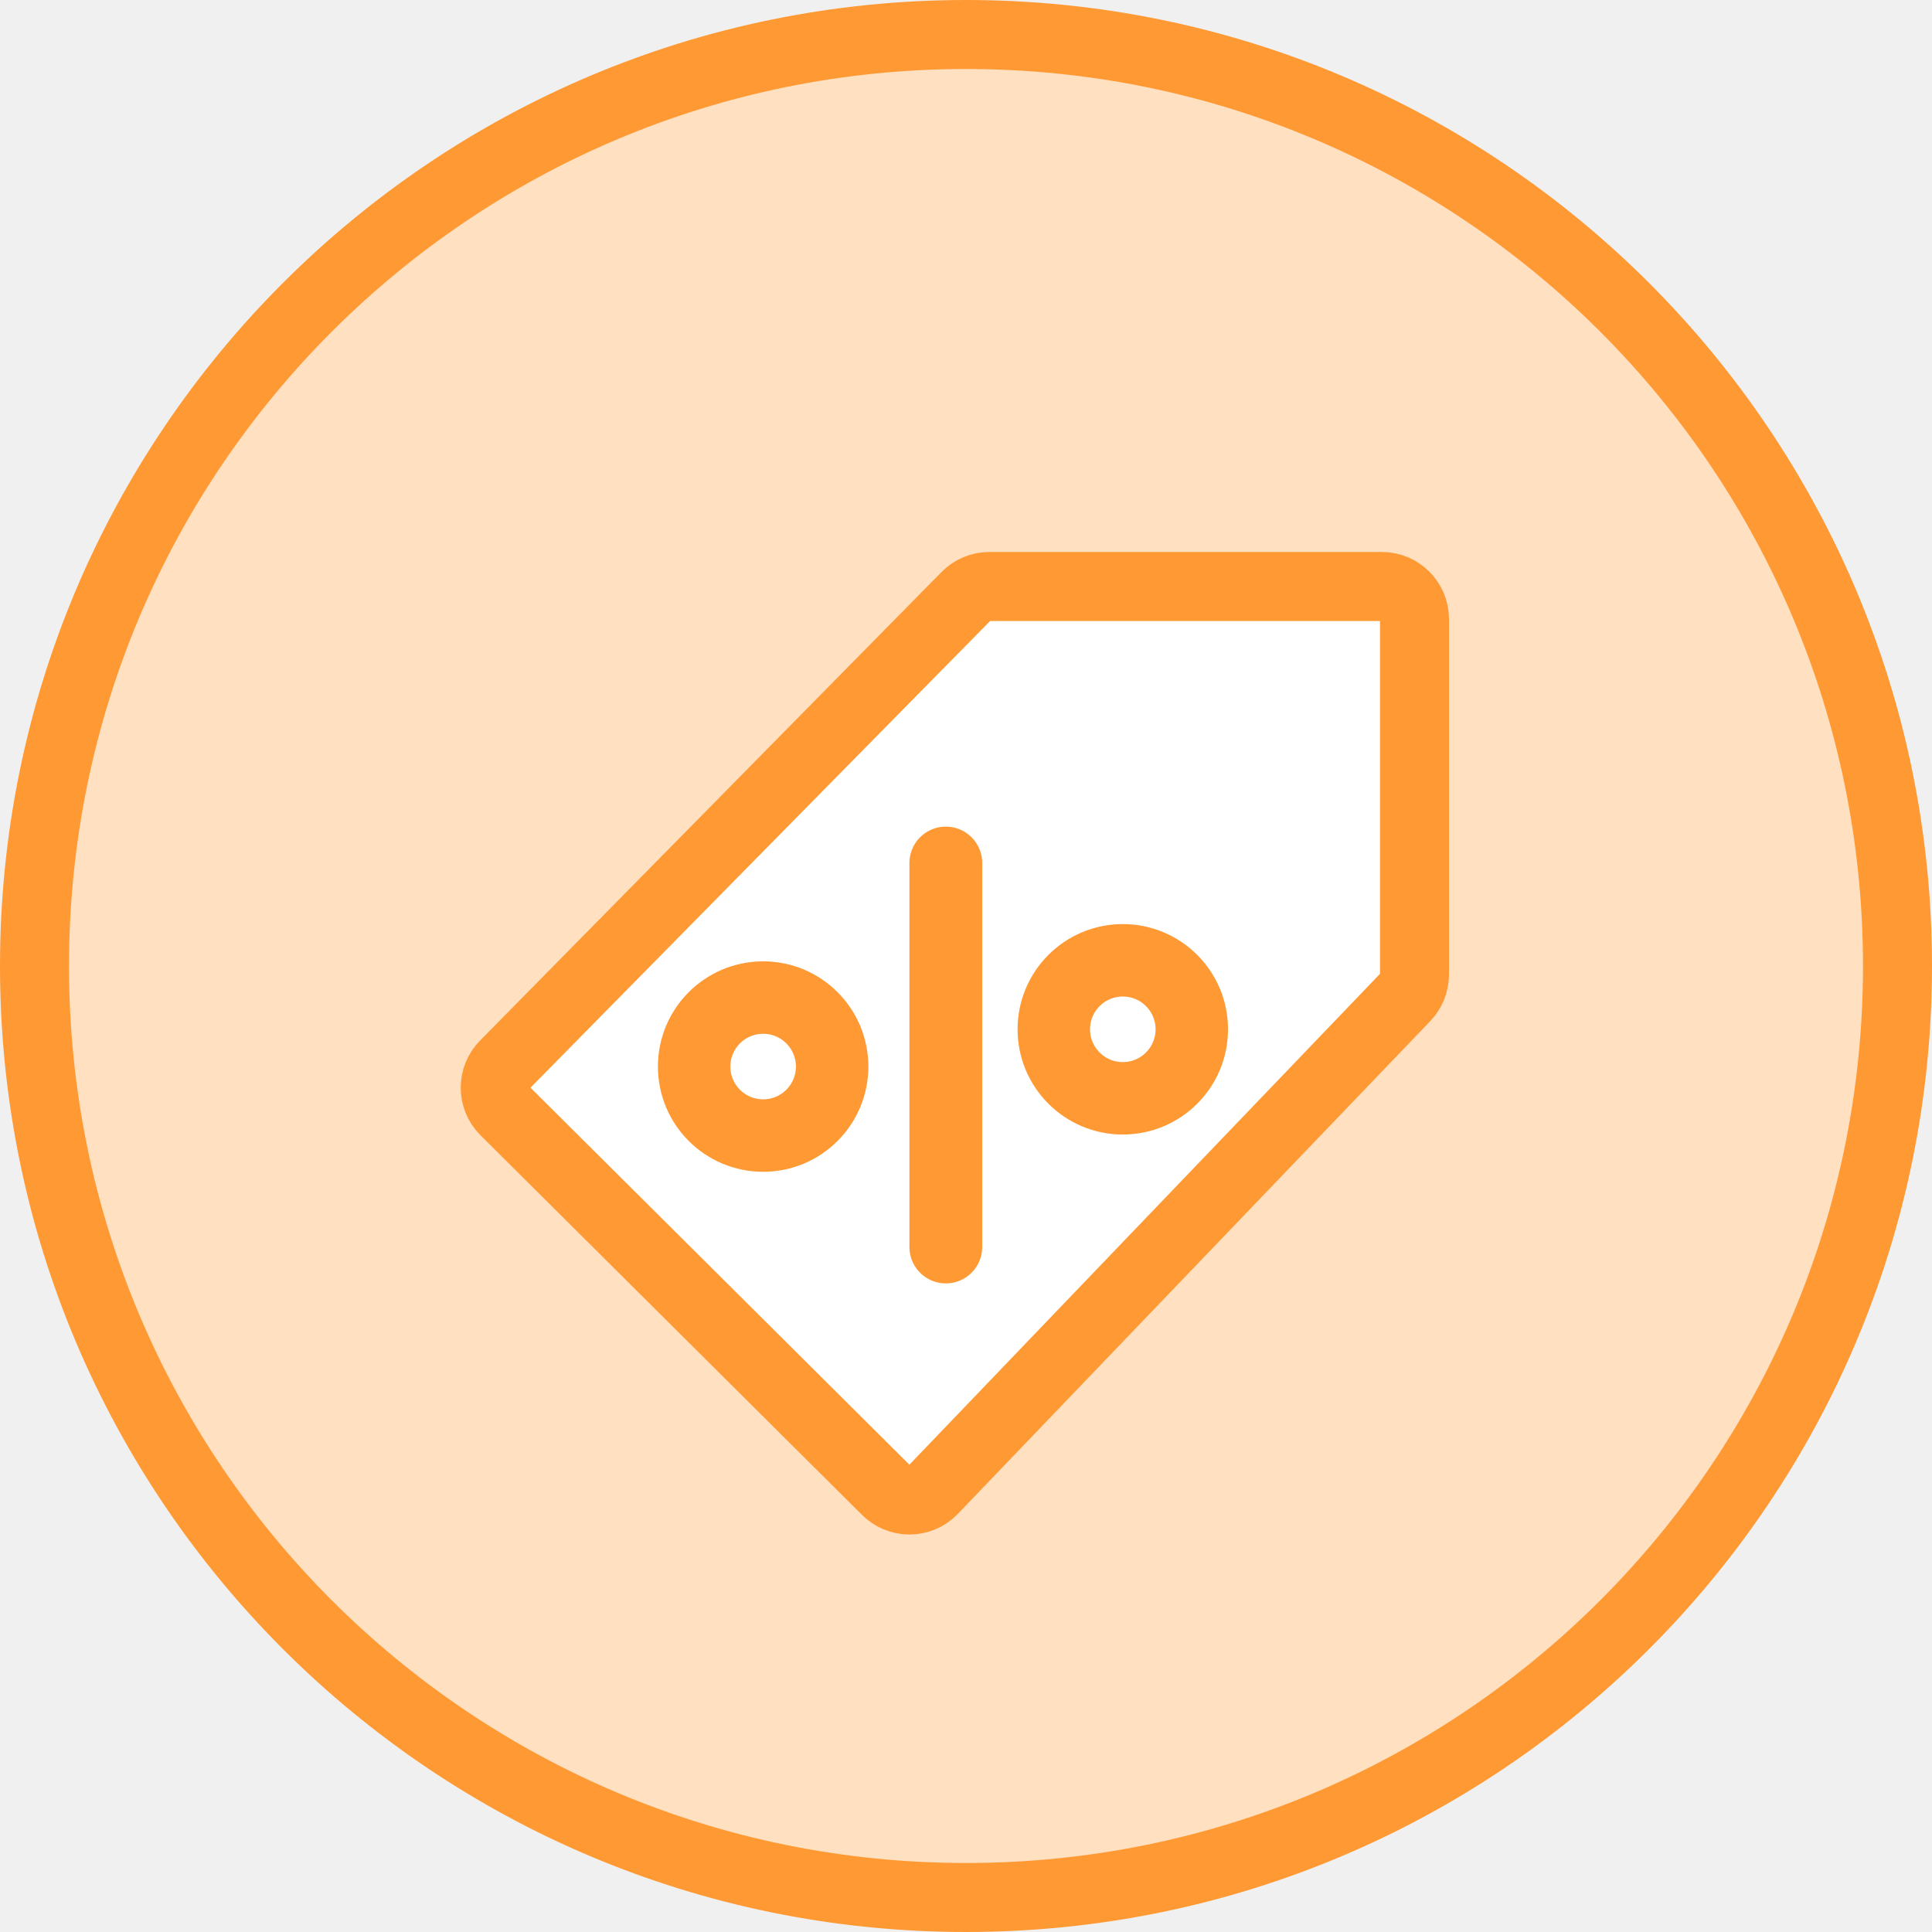
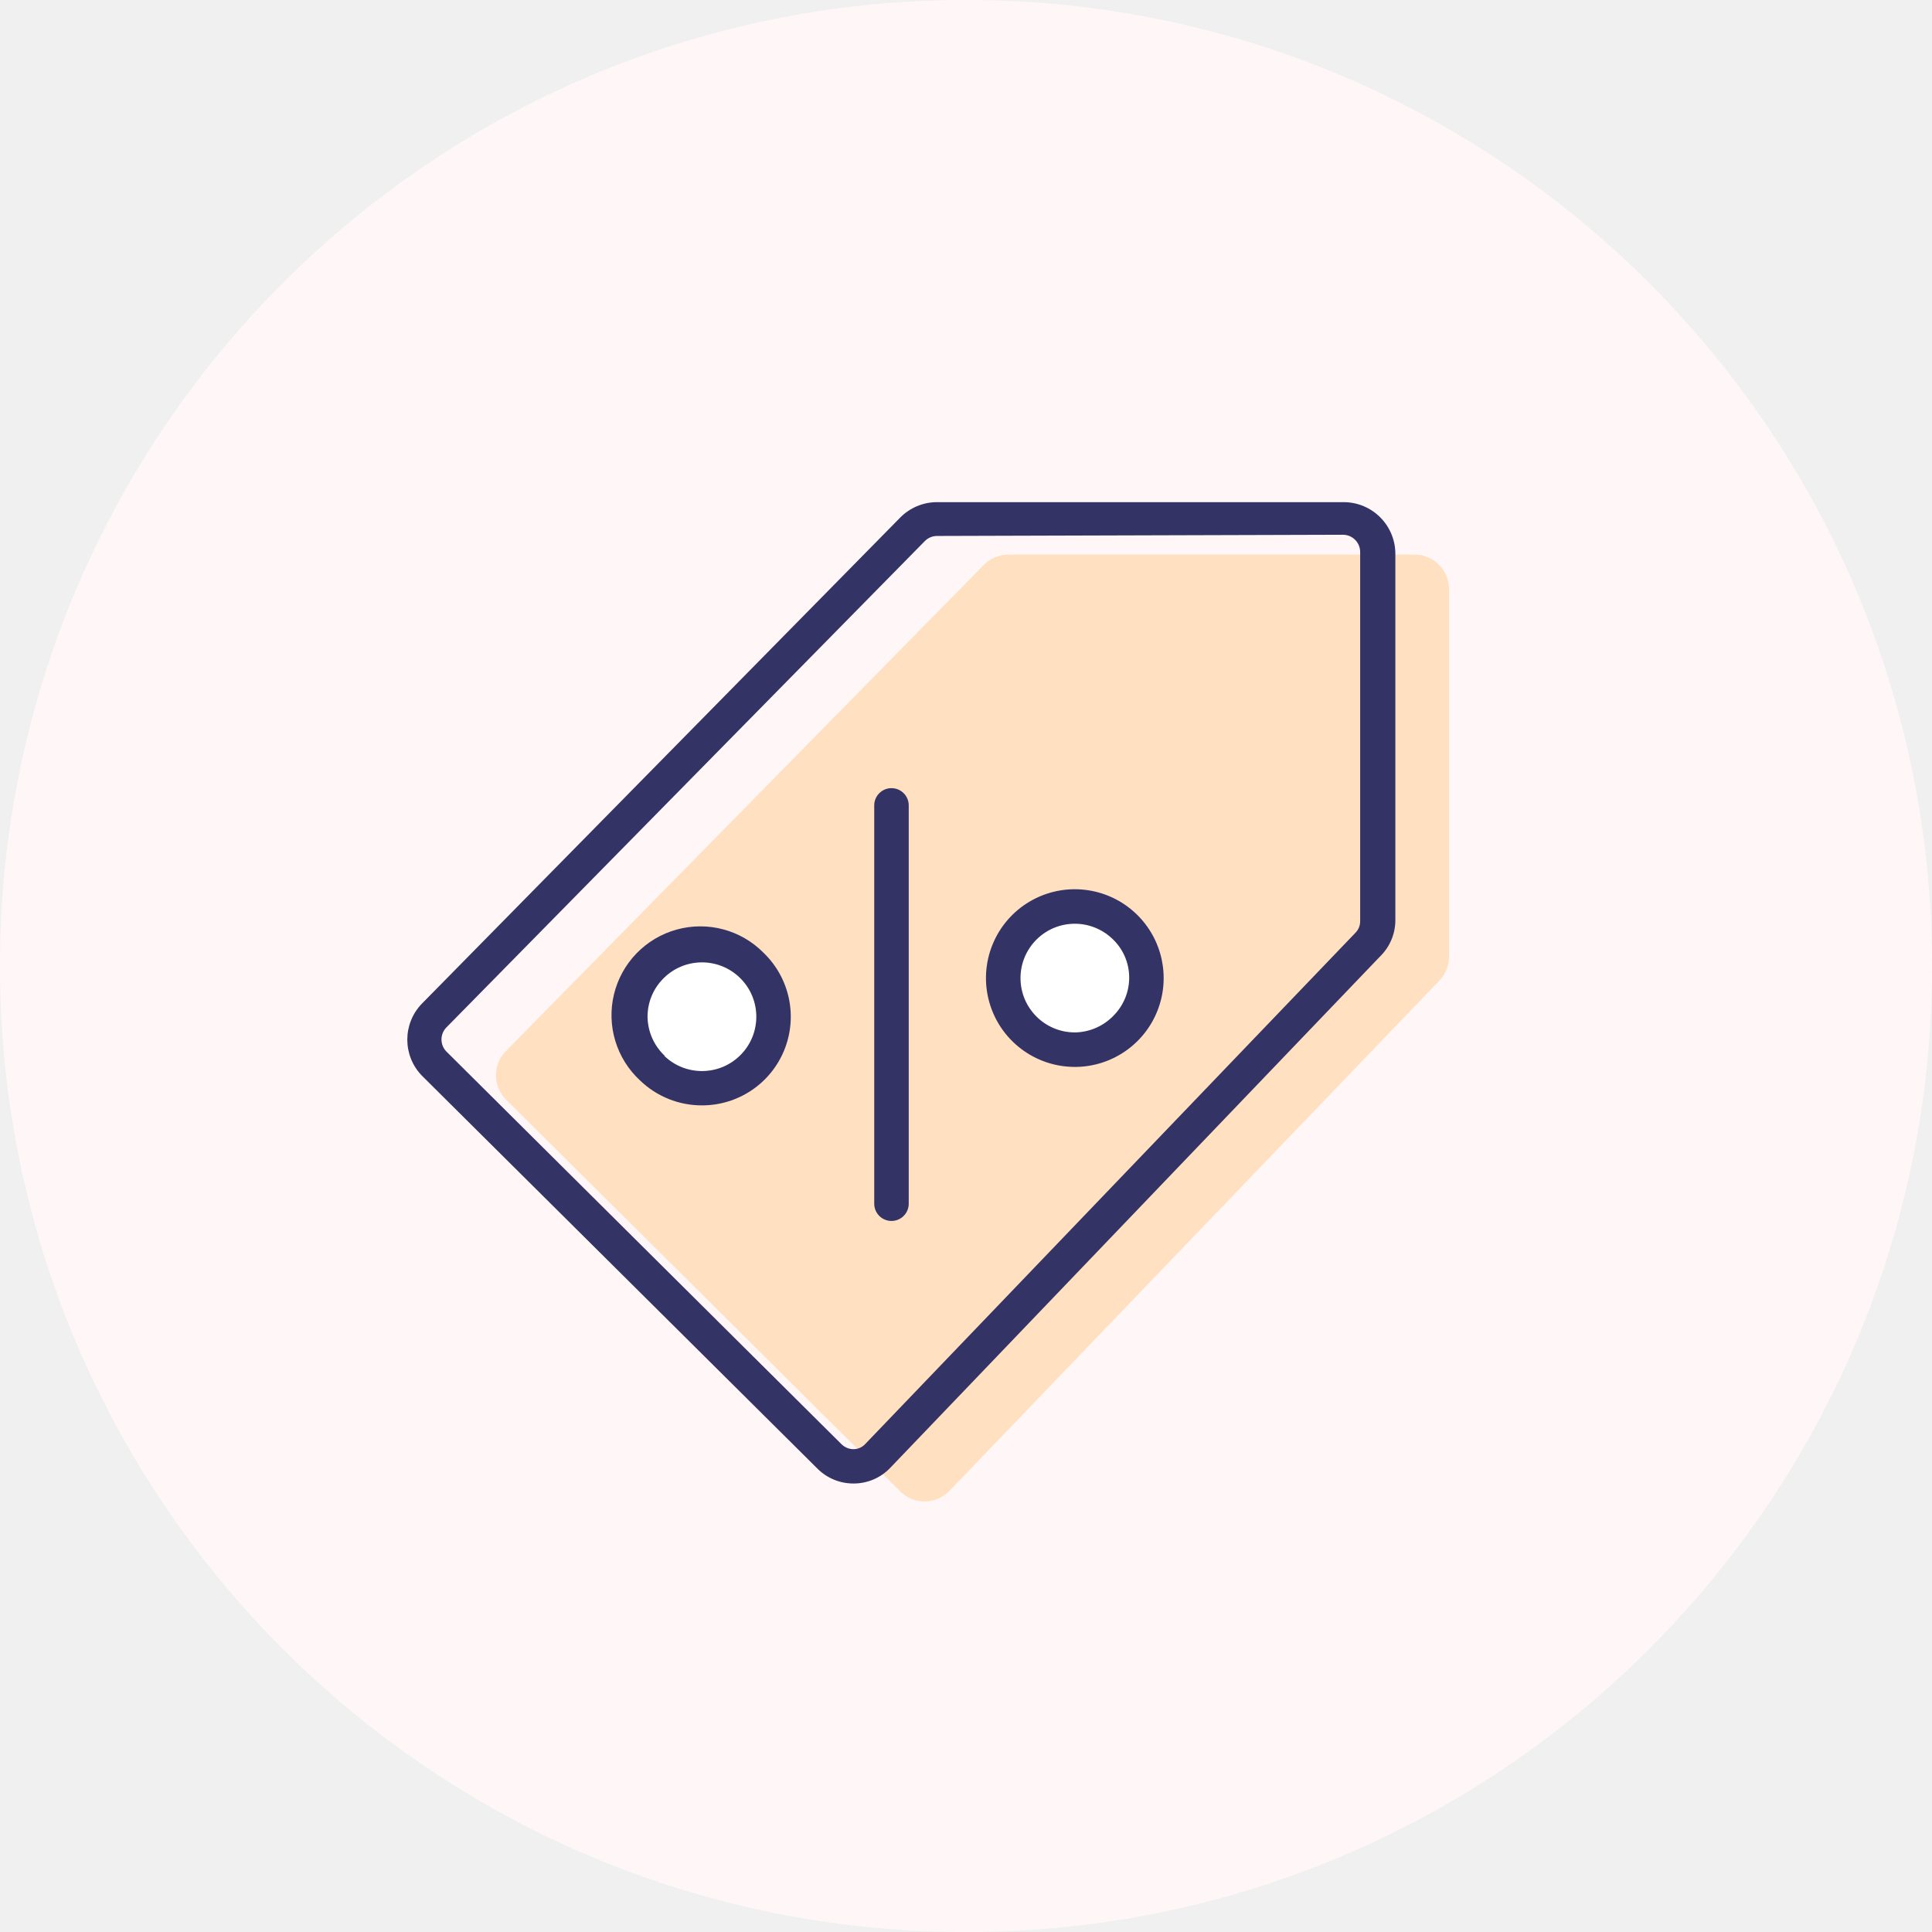
<svg xmlns="http://www.w3.org/2000/svg" viewBox="0 0 112 112">
  <defs>
-     <style>.cls-1{fill:#ffe0c1;stroke-miterlimit:10;}.cls-1,.cls-2,.cls-3,.cls-4,.cls-5{stroke:#f93;}.cls-1,.cls-2{stroke-width:4px;}.cls-2{fill:#fff;}.cls-2,.cls-3,.cls-4,.cls-5{stroke-linecap:round;stroke-linejoin:round;}.cls-3,.cls-4,.cls-5{fill:none;}.cls-3{stroke-width:4.2px;}.cls-4{stroke-width:4.2px;}.cls-5{stroke-width:4.22px;}</style>
+     <style>.cls-1{fill:#fff7f7;}.cls-2{fill:#ffe0c1;}.cls-3{fill:#336;}.cls-4{fill:#fff;}</style>
  </defs>
  <g id="Layer_2" data-name="Layer 2">
-     <g id="Explore_By" data-name="Explore By">
-       <g id="On_Sale" data-name="On Sale">
-         <circle class="cls-1" cx="56" cy="56" r="54" />
-         <path class="cls-2" d="M57.36,34H80.11A1.89,1.89,0,0,1,82,35.89v20.6a1.92,1.92,0,0,1-.53,1.32L54.07,86.39a1.89,1.89,0,0,1-2.7,0l-22.11-22a1.89,1.89,0,0,1,0-2.67L56,34.57A1.88,1.88,0,0,1,57.36,34Z" />
-         <circle class="cls-3" cx="65.09" cy="59.67" r="4" />
-         <circle class="cls-4" cx="44.24" cy="61.83" r="4" />
-         <line class="cls-5" x1="54.83" y1="50.03" x2="54.83" y2="72.29" />
+     <g id="Explore_By_-_128px" data-name="Explore By - 128px">
+       <g id="Explore_By" data-name="Explore By">
+         <circle class="cls-1" cx="56" cy="56" r="56" />
+         <path class="cls-2" d="M58.45,32.15H82a2,2,0,0,1,2,2V55.48a2,2,0,0,1-.55,1.36L55,86.47a2,2,0,0,1-2.8,0L29.31,63.72a2,2,0,0,1,0-2.77L57.05,32.73A2,2,0,0,1,58.45,32.15Z" />
+         <path class="cls-3" d="M49.47,86a2.94,2.94,0,0,1-2.09-.87L24.46,62.36a3,3,0,0,1,0-4.18L52.19,30a3,3,0,0,1,2.11-.89H77.89a3,3,0,0,1,3,3V53.4A2.94,2.94,0,0,1,80,55.45L51.61,85.09A2.92,2.92,0,0,1,49.5,86ZM54.3,31.07a1,1,0,0,0-.68.29L25.86,59.58a1,1,0,0,0,0,1.36L48.79,83.73a1,1,0,0,0,.68.28h0a.92.92,0,0,0,.68-.29L78.58,54.07a.94.94,0,0,0,.27-.67V32a1,1,0,0,0-1-1Z" />
+         <circle class="cls-4" cx="62.31" cy="56.7" r="4.15" />
+         <path class="cls-3" d="M62.31,61.85A5.15,5.15,0,1,1,65.89,53a5.15,5.15,0,0,1-3.49,8.85Zm0-8.3a3.15,3.15,0,0,0,0,6.3h.06a3.18,3.18,0,0,0,2.21-1,3.13,3.13,0,0,0,.88-2.24,3.08,3.08,0,0,0-1-2.21A3.15,3.15,0,0,0,62.31,53.55Z" />
+         <circle class="cls-4" cx="40.69" cy="58.94" r="4.15" />
+         <path class="cls-3" d="M40.69,64.08a5.15,5.15,0,0,1-3.58-1.44h0a5.15,5.15,0,1,1,7.16-7.4,5.14,5.14,0,0,1-3.58,8.84ZM38.5,61.2a3.15,3.15,0,1,0-.07-4.45A3.12,3.12,0,0,0,37.54,59a3.16,3.16,0,0,0,1,2.21Z" />
+         <line class="cls-4" x1="51.68" y1="46.69" x2="51.68" y2="69.78" />
+         <path class="cls-3" d="M51.68,70.78a1,1,0,0,1-1-1V46.69a1,1,0,0,1,2,0V69.78A1,1,0,0,1,51.68,70.78Z" />
      </g>
    </g>
  </g>
</svg>
